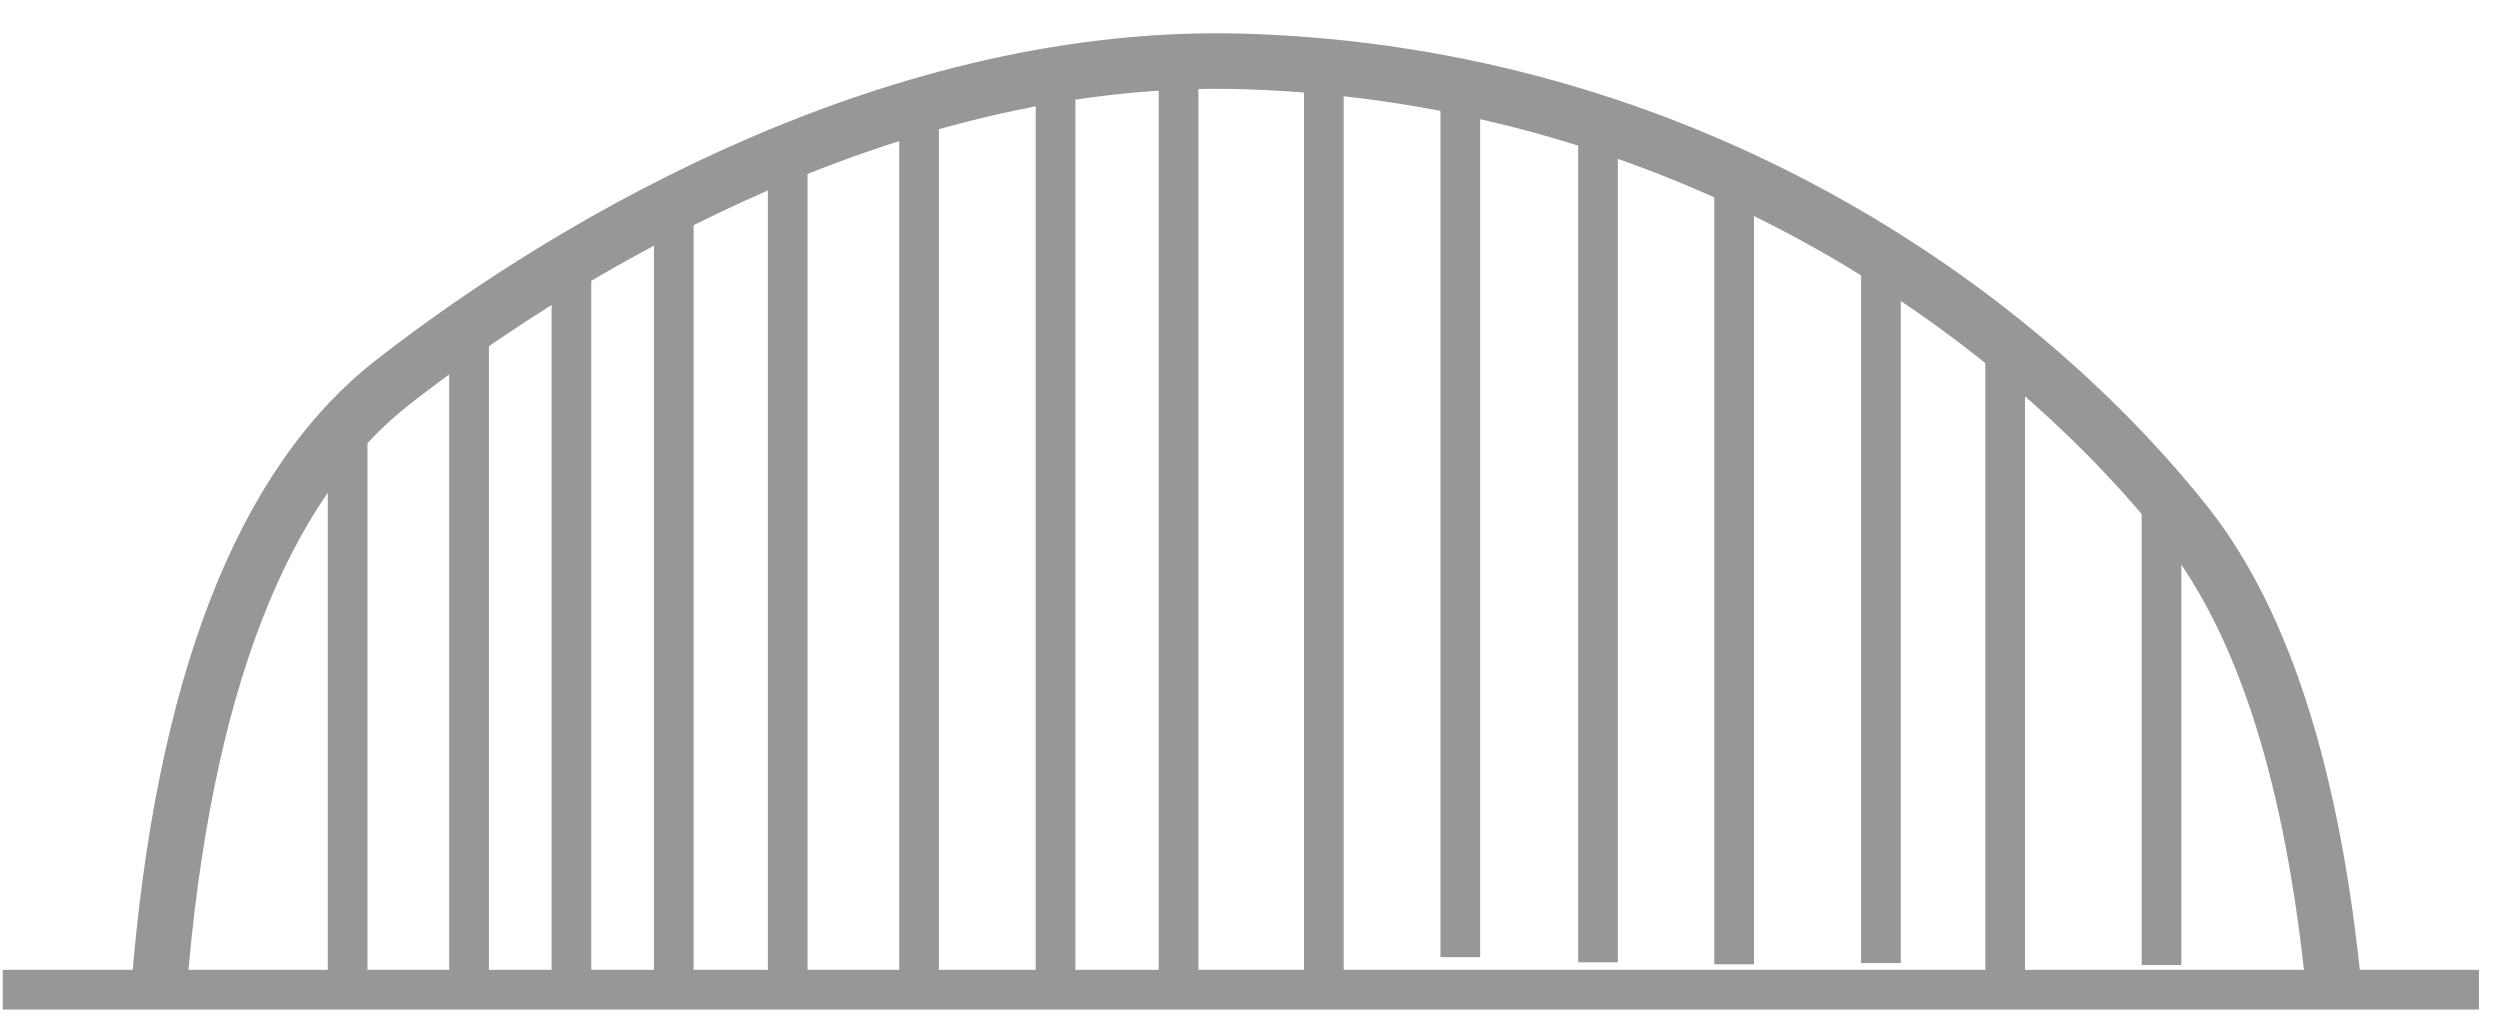
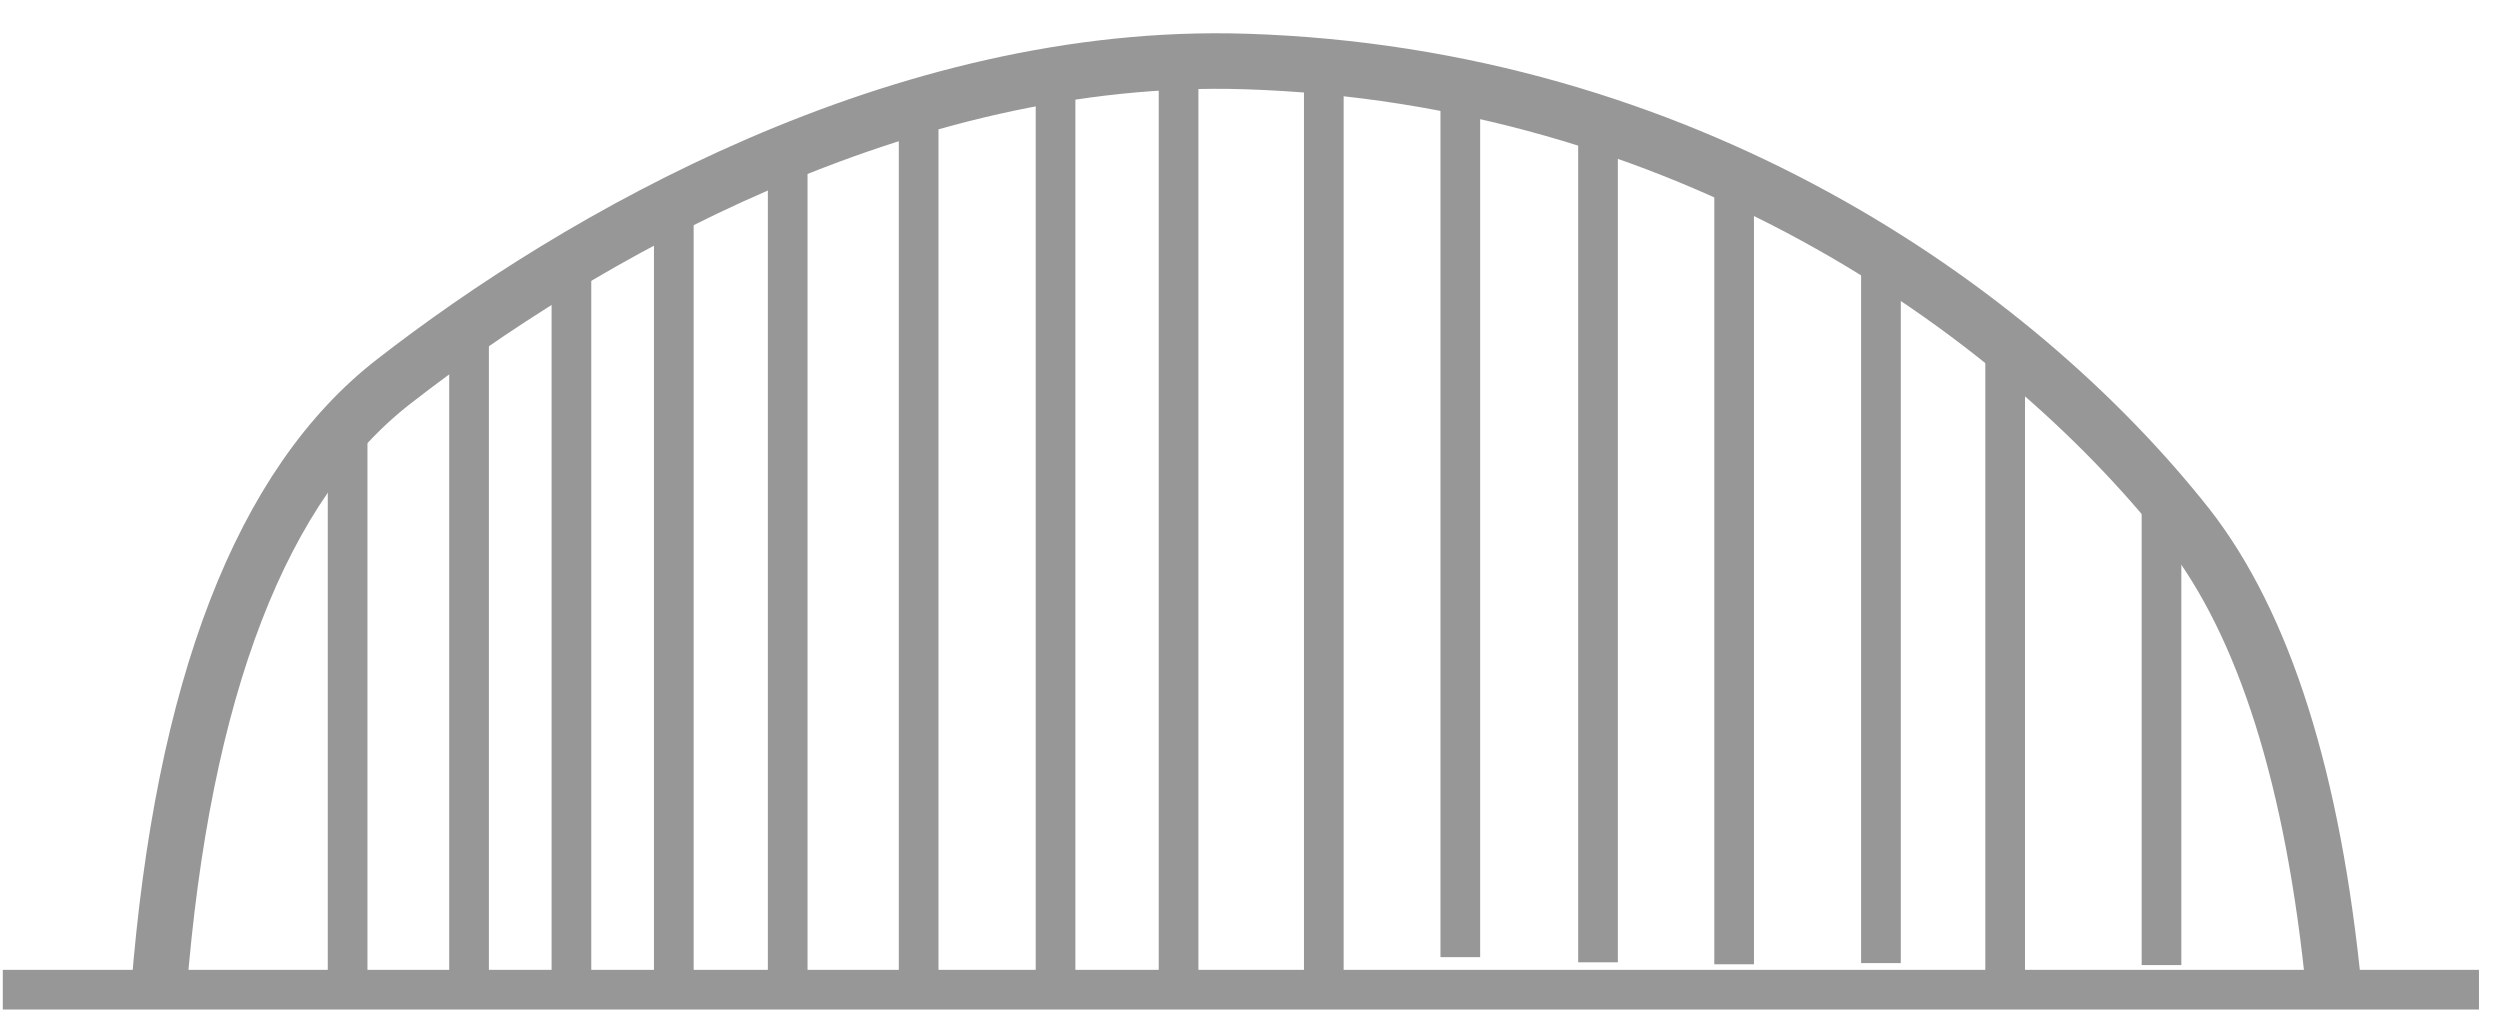
<svg xmlns="http://www.w3.org/2000/svg" width="63" height="26" viewBox="0 0 63 26">
  <g stroke="#979797" fill="none" fill-rule="evenodd">
    <path d="M4 25c.6-7.68 2.6-12.82 5.94-15.4C14.5 6.05 22.7 1.27 31.4 1.55c10.98.35 19.33 6.15 23.72 11.7 1.94 2.48 3.18 6.4 3.7 11.74" stroke-width="1.4" />
-     <path d="M8.76 10.8v13.94M11.82 8.48v16.4M14.4 6.76v17.97M16.98 5.6V24.6M19.85 4.08v20.44M23.16 2.64V24.5M26.6 1.7v22.8M29.7 1.7v22.87M33.36 1.84v22.68M36.8 2.14v21.98M40.27 2.95v21.3M43.7 4.26V24.3M47.4 6.24v18.03M50.53 8.4v16.23M54.47 12.5v11.82M.07 24.94h62.4" />
+     <path d="M8.76 10.8v13.94m3.06-16.26v16.4M14.4 6.76v17.97M16.98 5.6v19m2.87-20.52v20.44m3.3-21.88V24.5M26.6 1.7v22.8m3.1-22.8v22.87m3.66-22.73v22.68M36.8 2.14v21.98m3.47-21.17v21.3m3.43-20V24.3m3.7-18.06v18.03M50.53 8.4v16.23m3.94-12.13v11.82m-54.4.62h62.4" />
  </g>
</svg>
